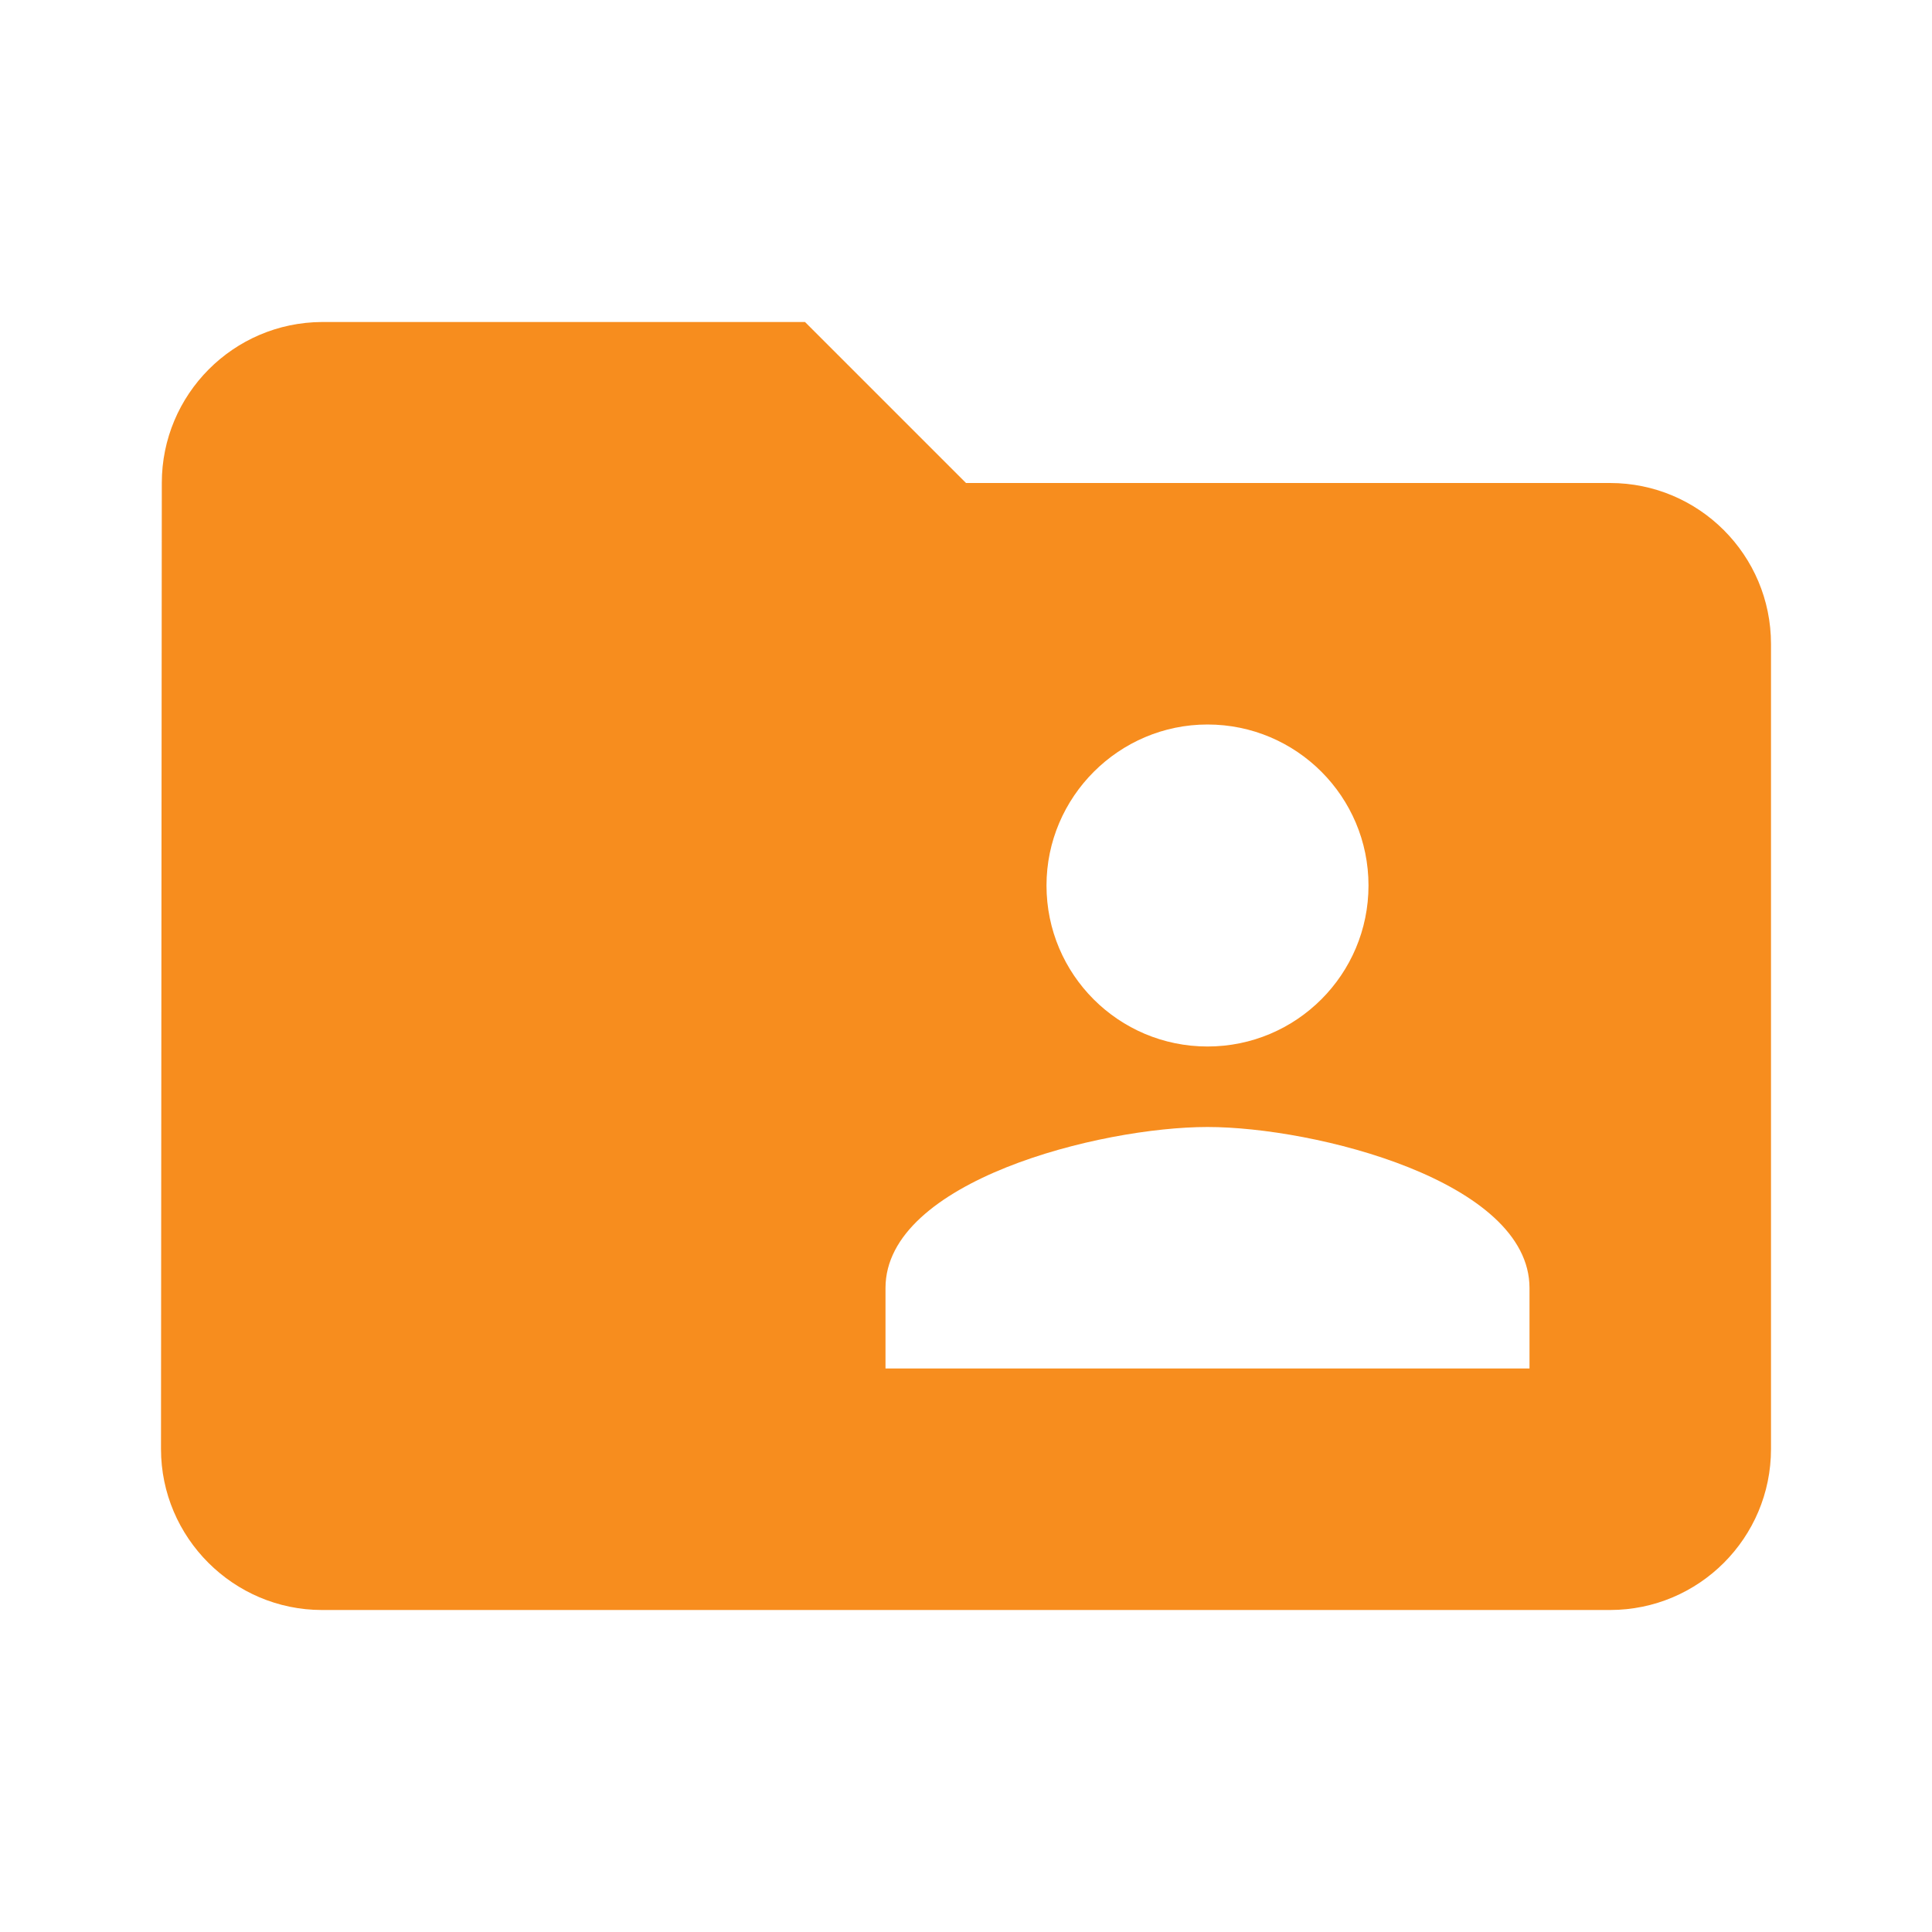
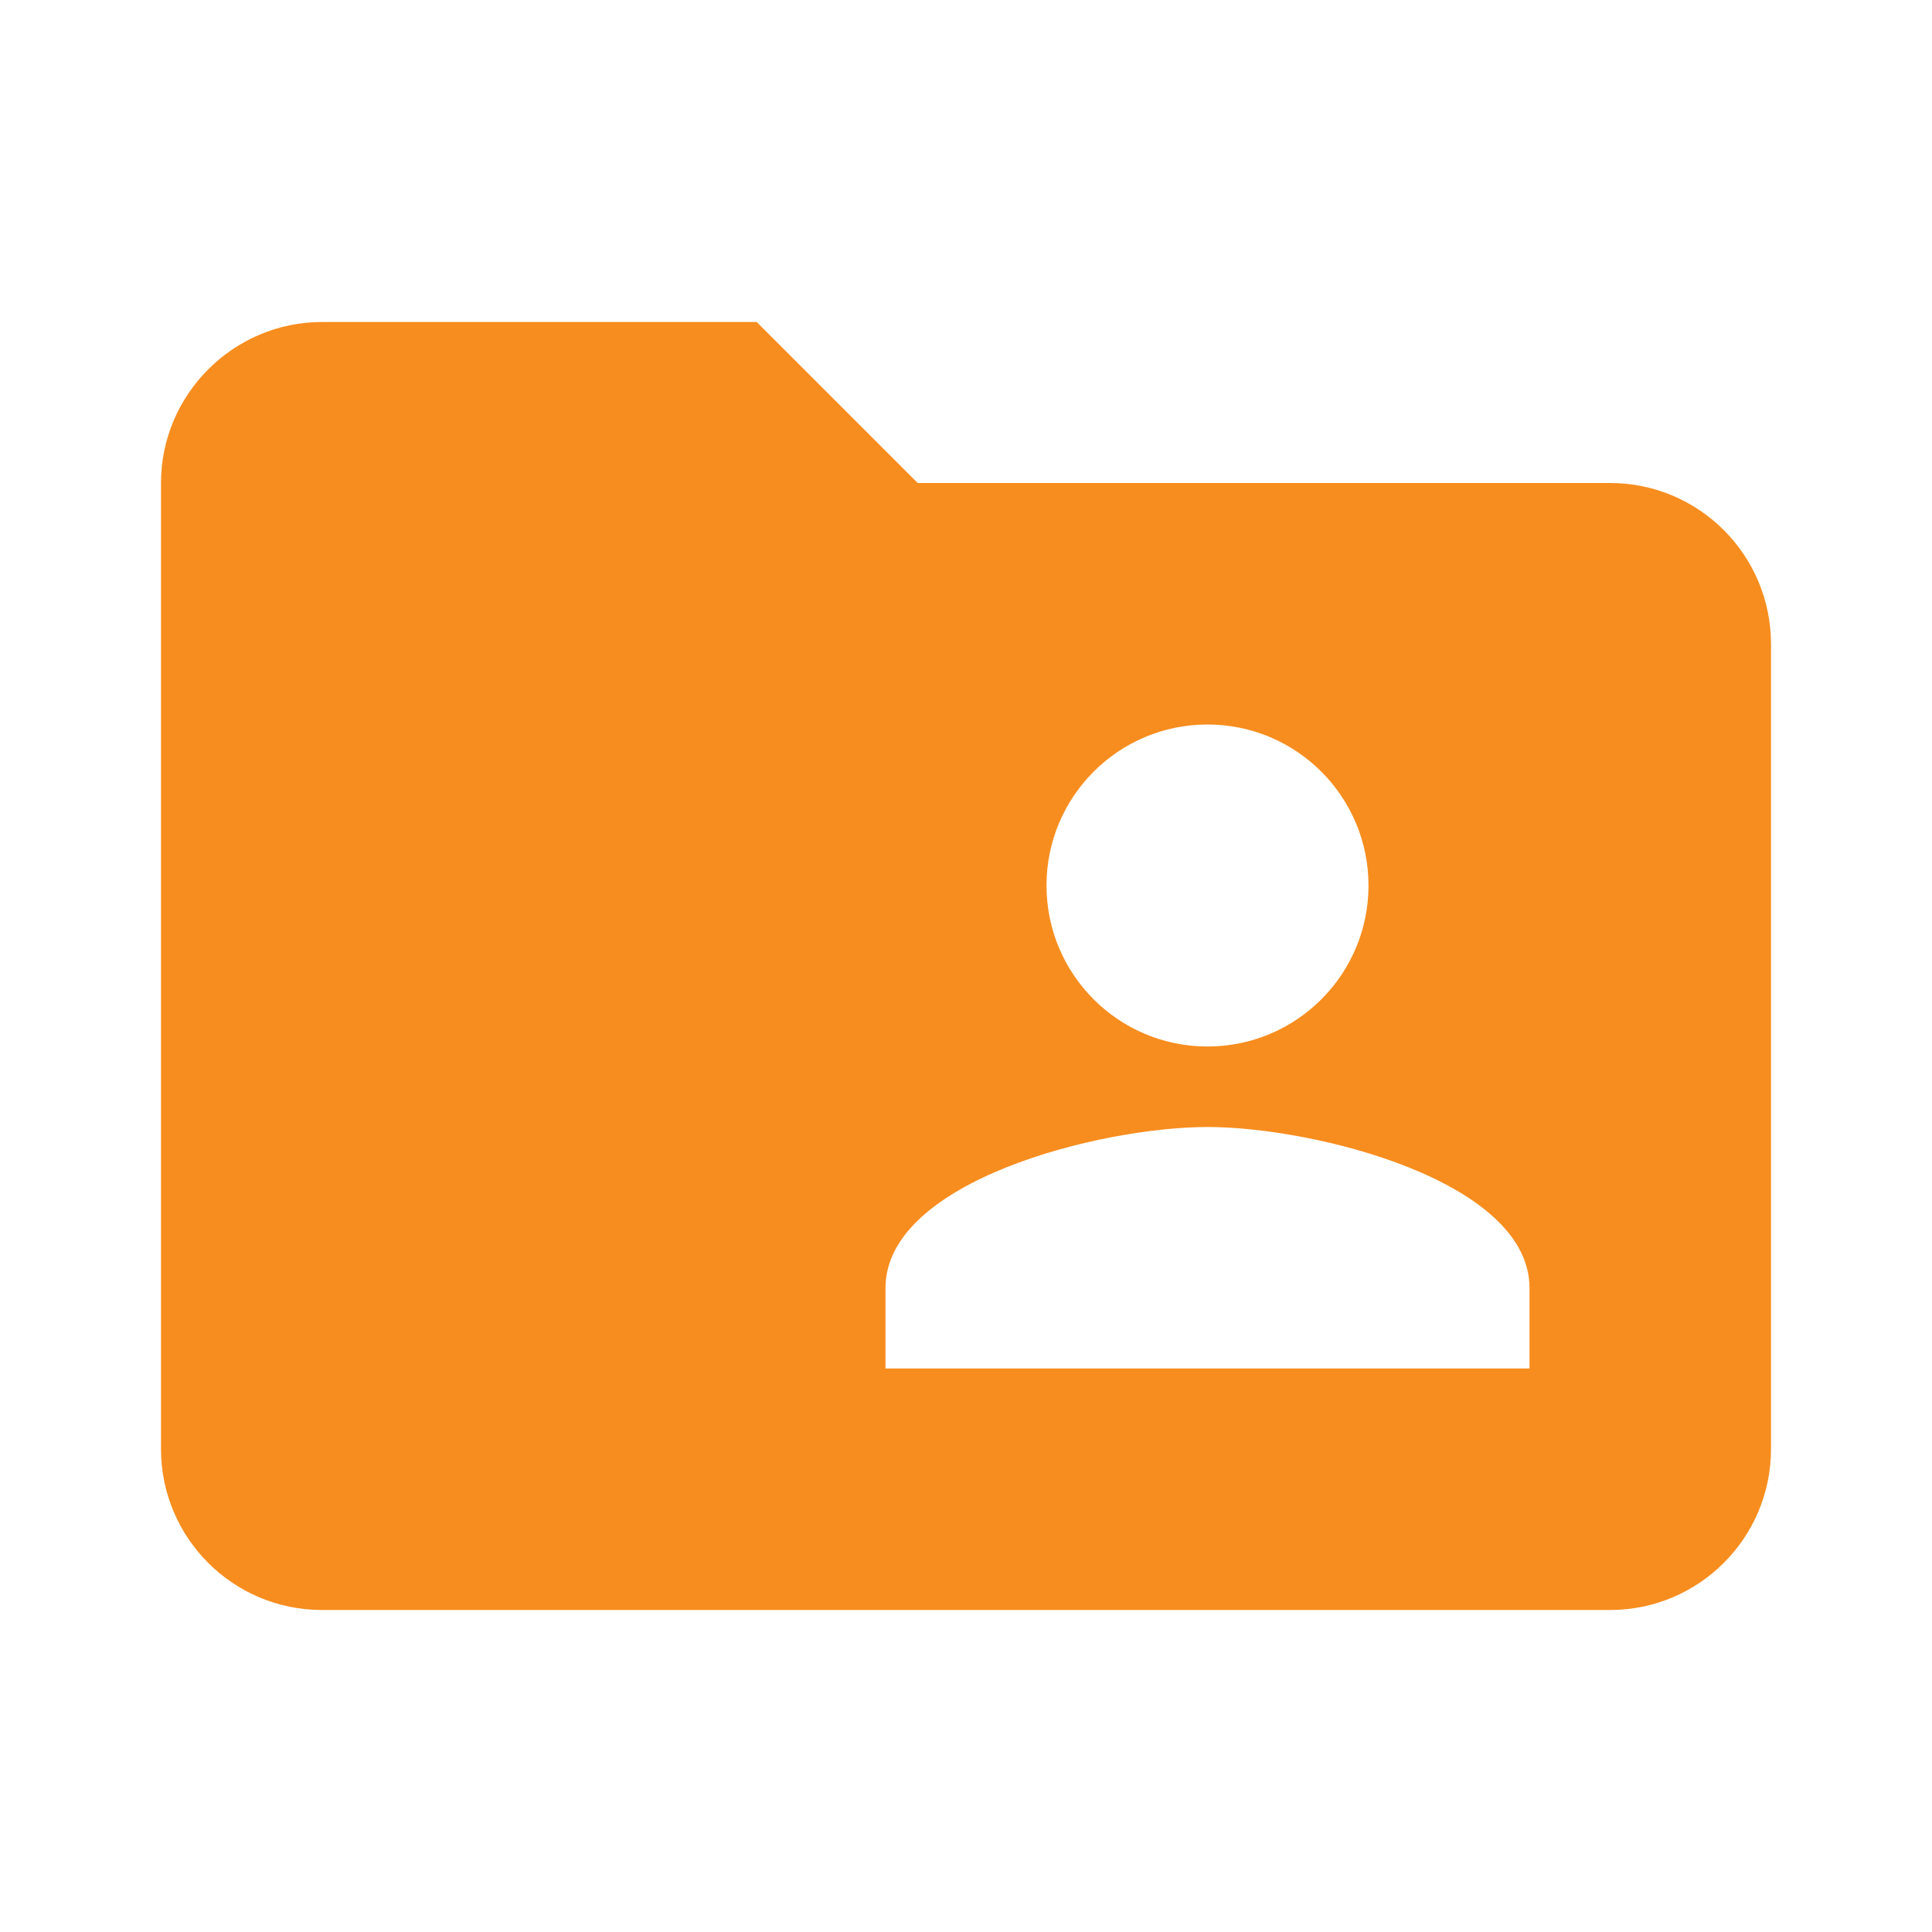
<svg xmlns="http://www.w3.org/2000/svg" width="24" height="24">
-   <path fill="#F78D1E" fill-rule="evenodd" d="M20 6h-8l-2-2H4a2 2 0 0 0-1.99 2L2 18c0 1.1.9 2 2 2h16a2 2 0 0 0 2-2V8a2 2 0 0 0-2-2zm-5 3a2 2 0 0 1 2 2 2 2 0 0 1-2 2 2 2 0 0 1-2-2c0-1.1.9-2 2-2zm4 8h-8v-1c0-1.33 2.67-2 4-2s4 .67 4 2v1z" />
+   <path fill="#F78D1E" fill-rule="evenodd" d="M2 6c0-1.1.9-2 2-2H9.4l2 2h8.6A2 2 0 0 1 22 8v10a2 2 0 0 1-2 2H4a2 2 0 0 1-2-2V6zm13 7a2 2 0 1 0 0-4 2 2 0 0 0 0 4zm-4 4v-1c0-1.33 2.67-2 4-2s4 .67 4 2v1h-8z" />
</svg>
